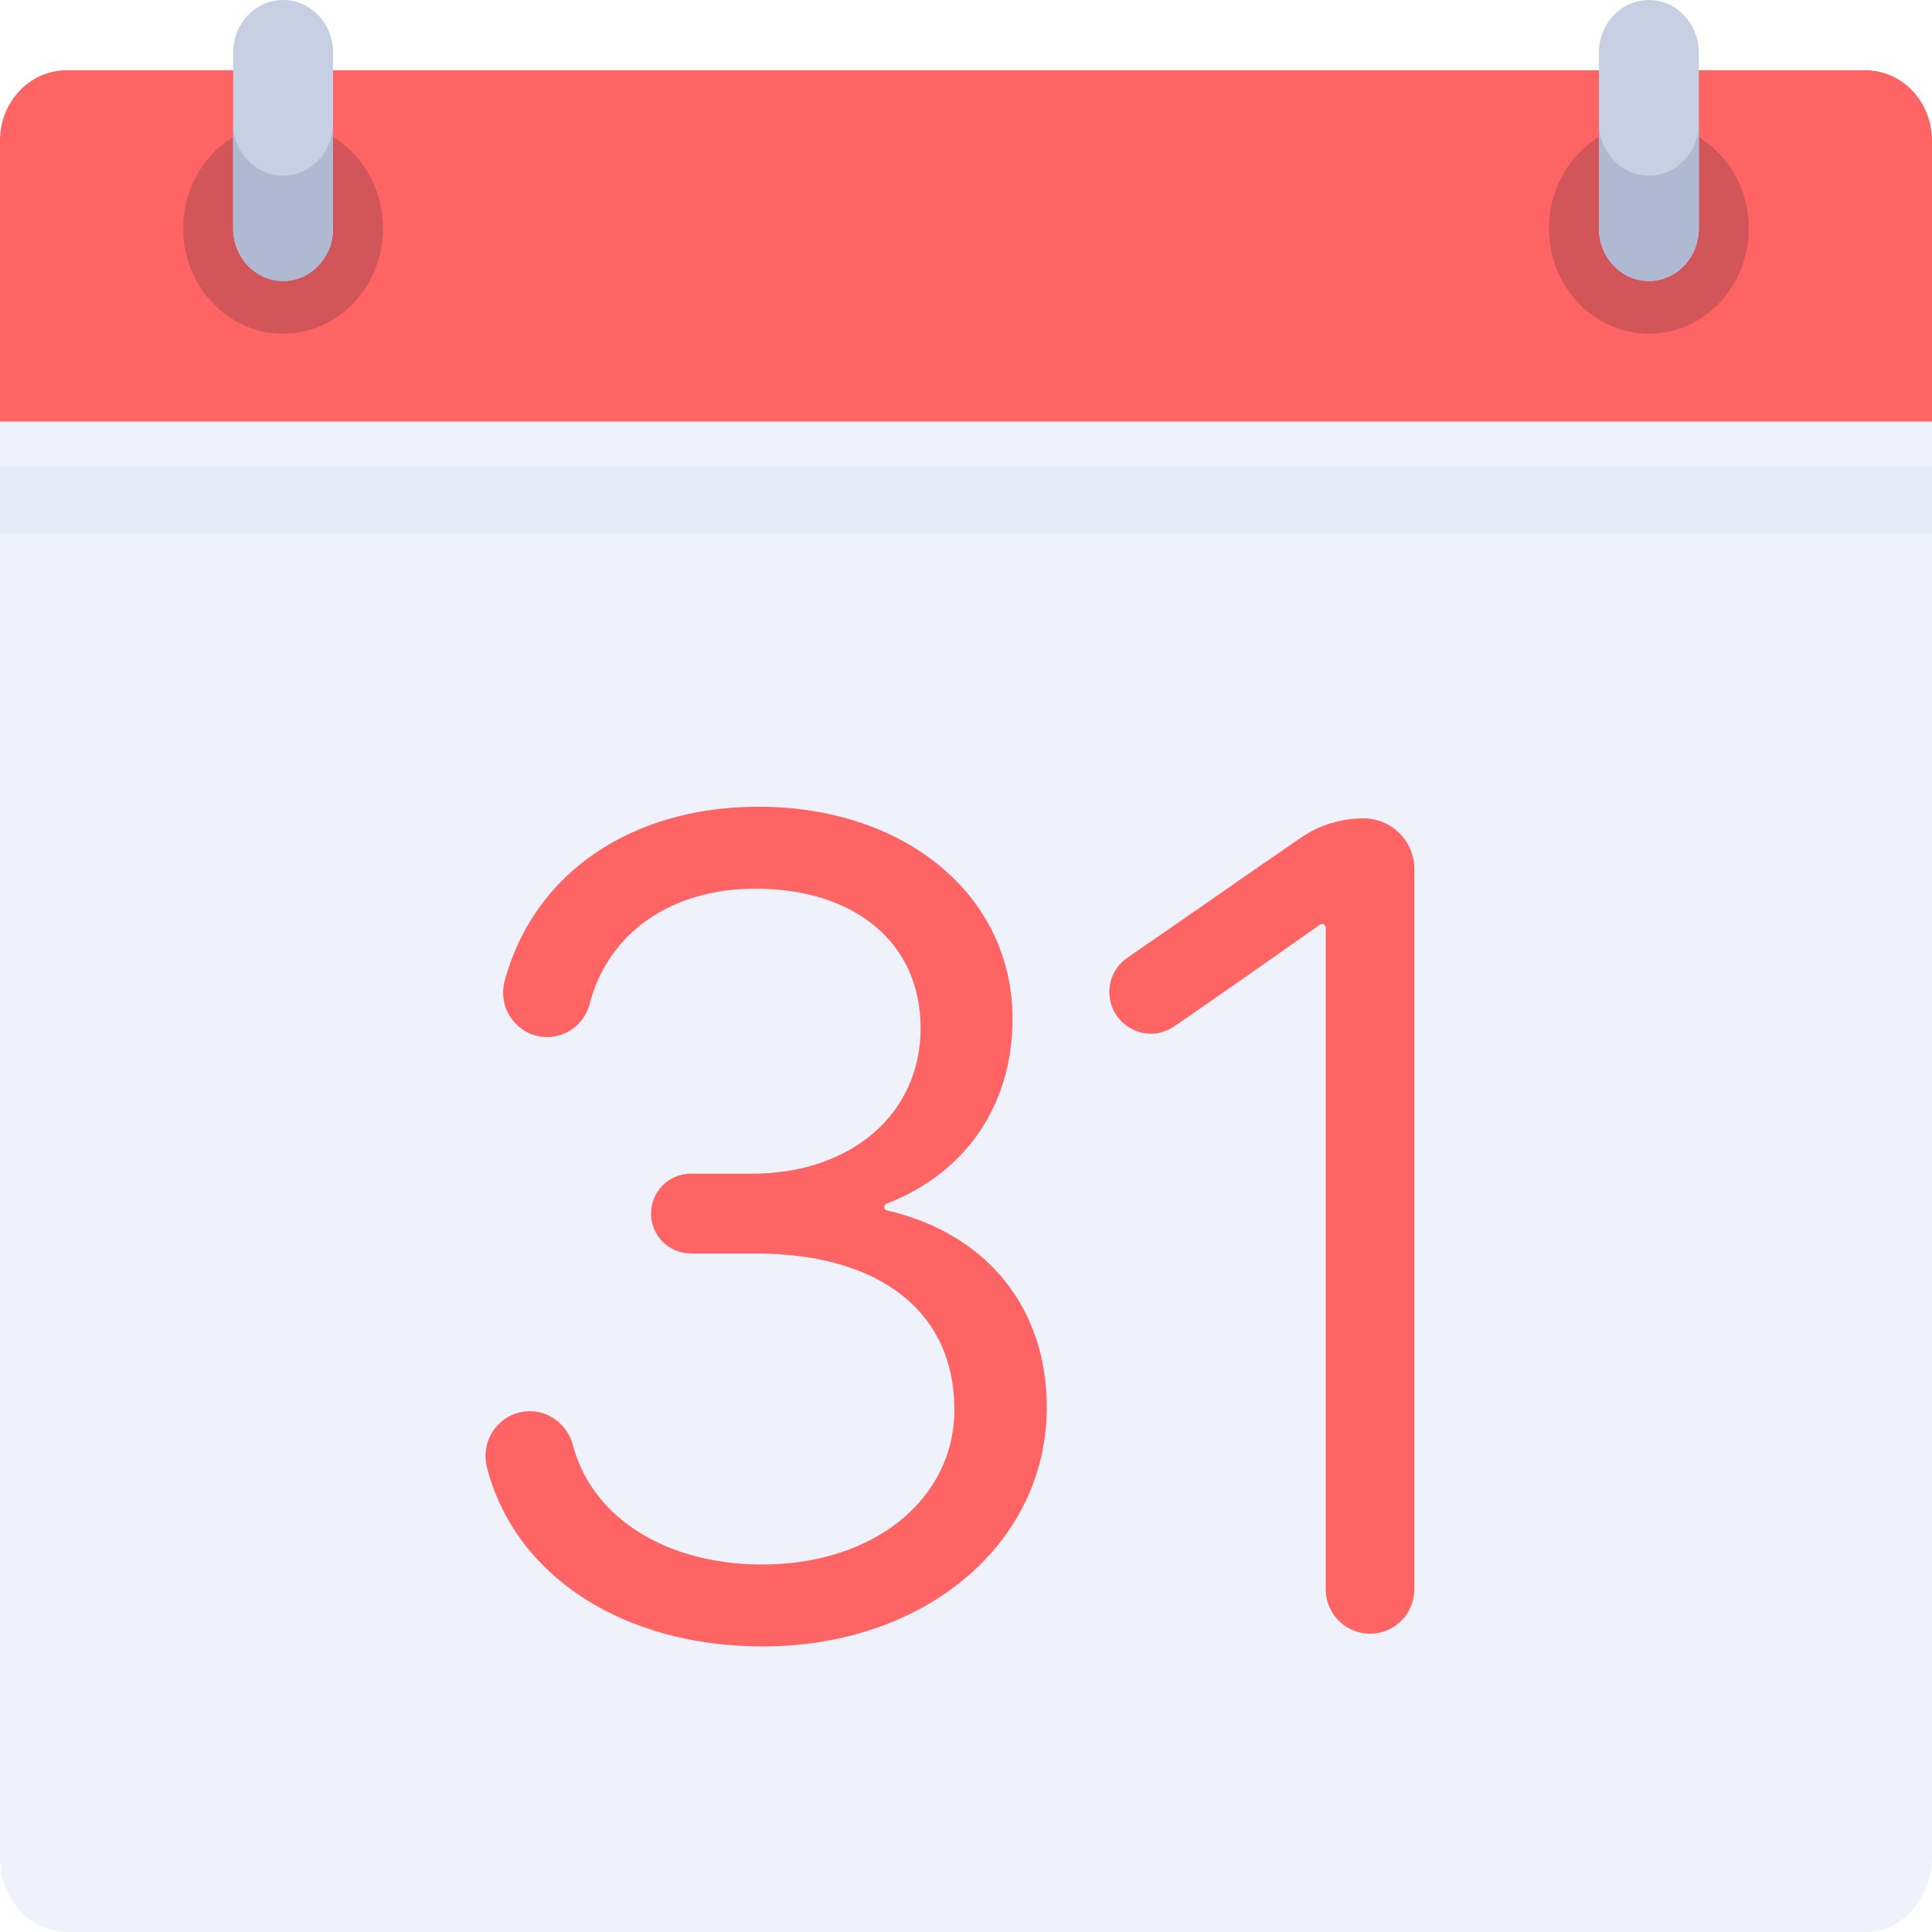
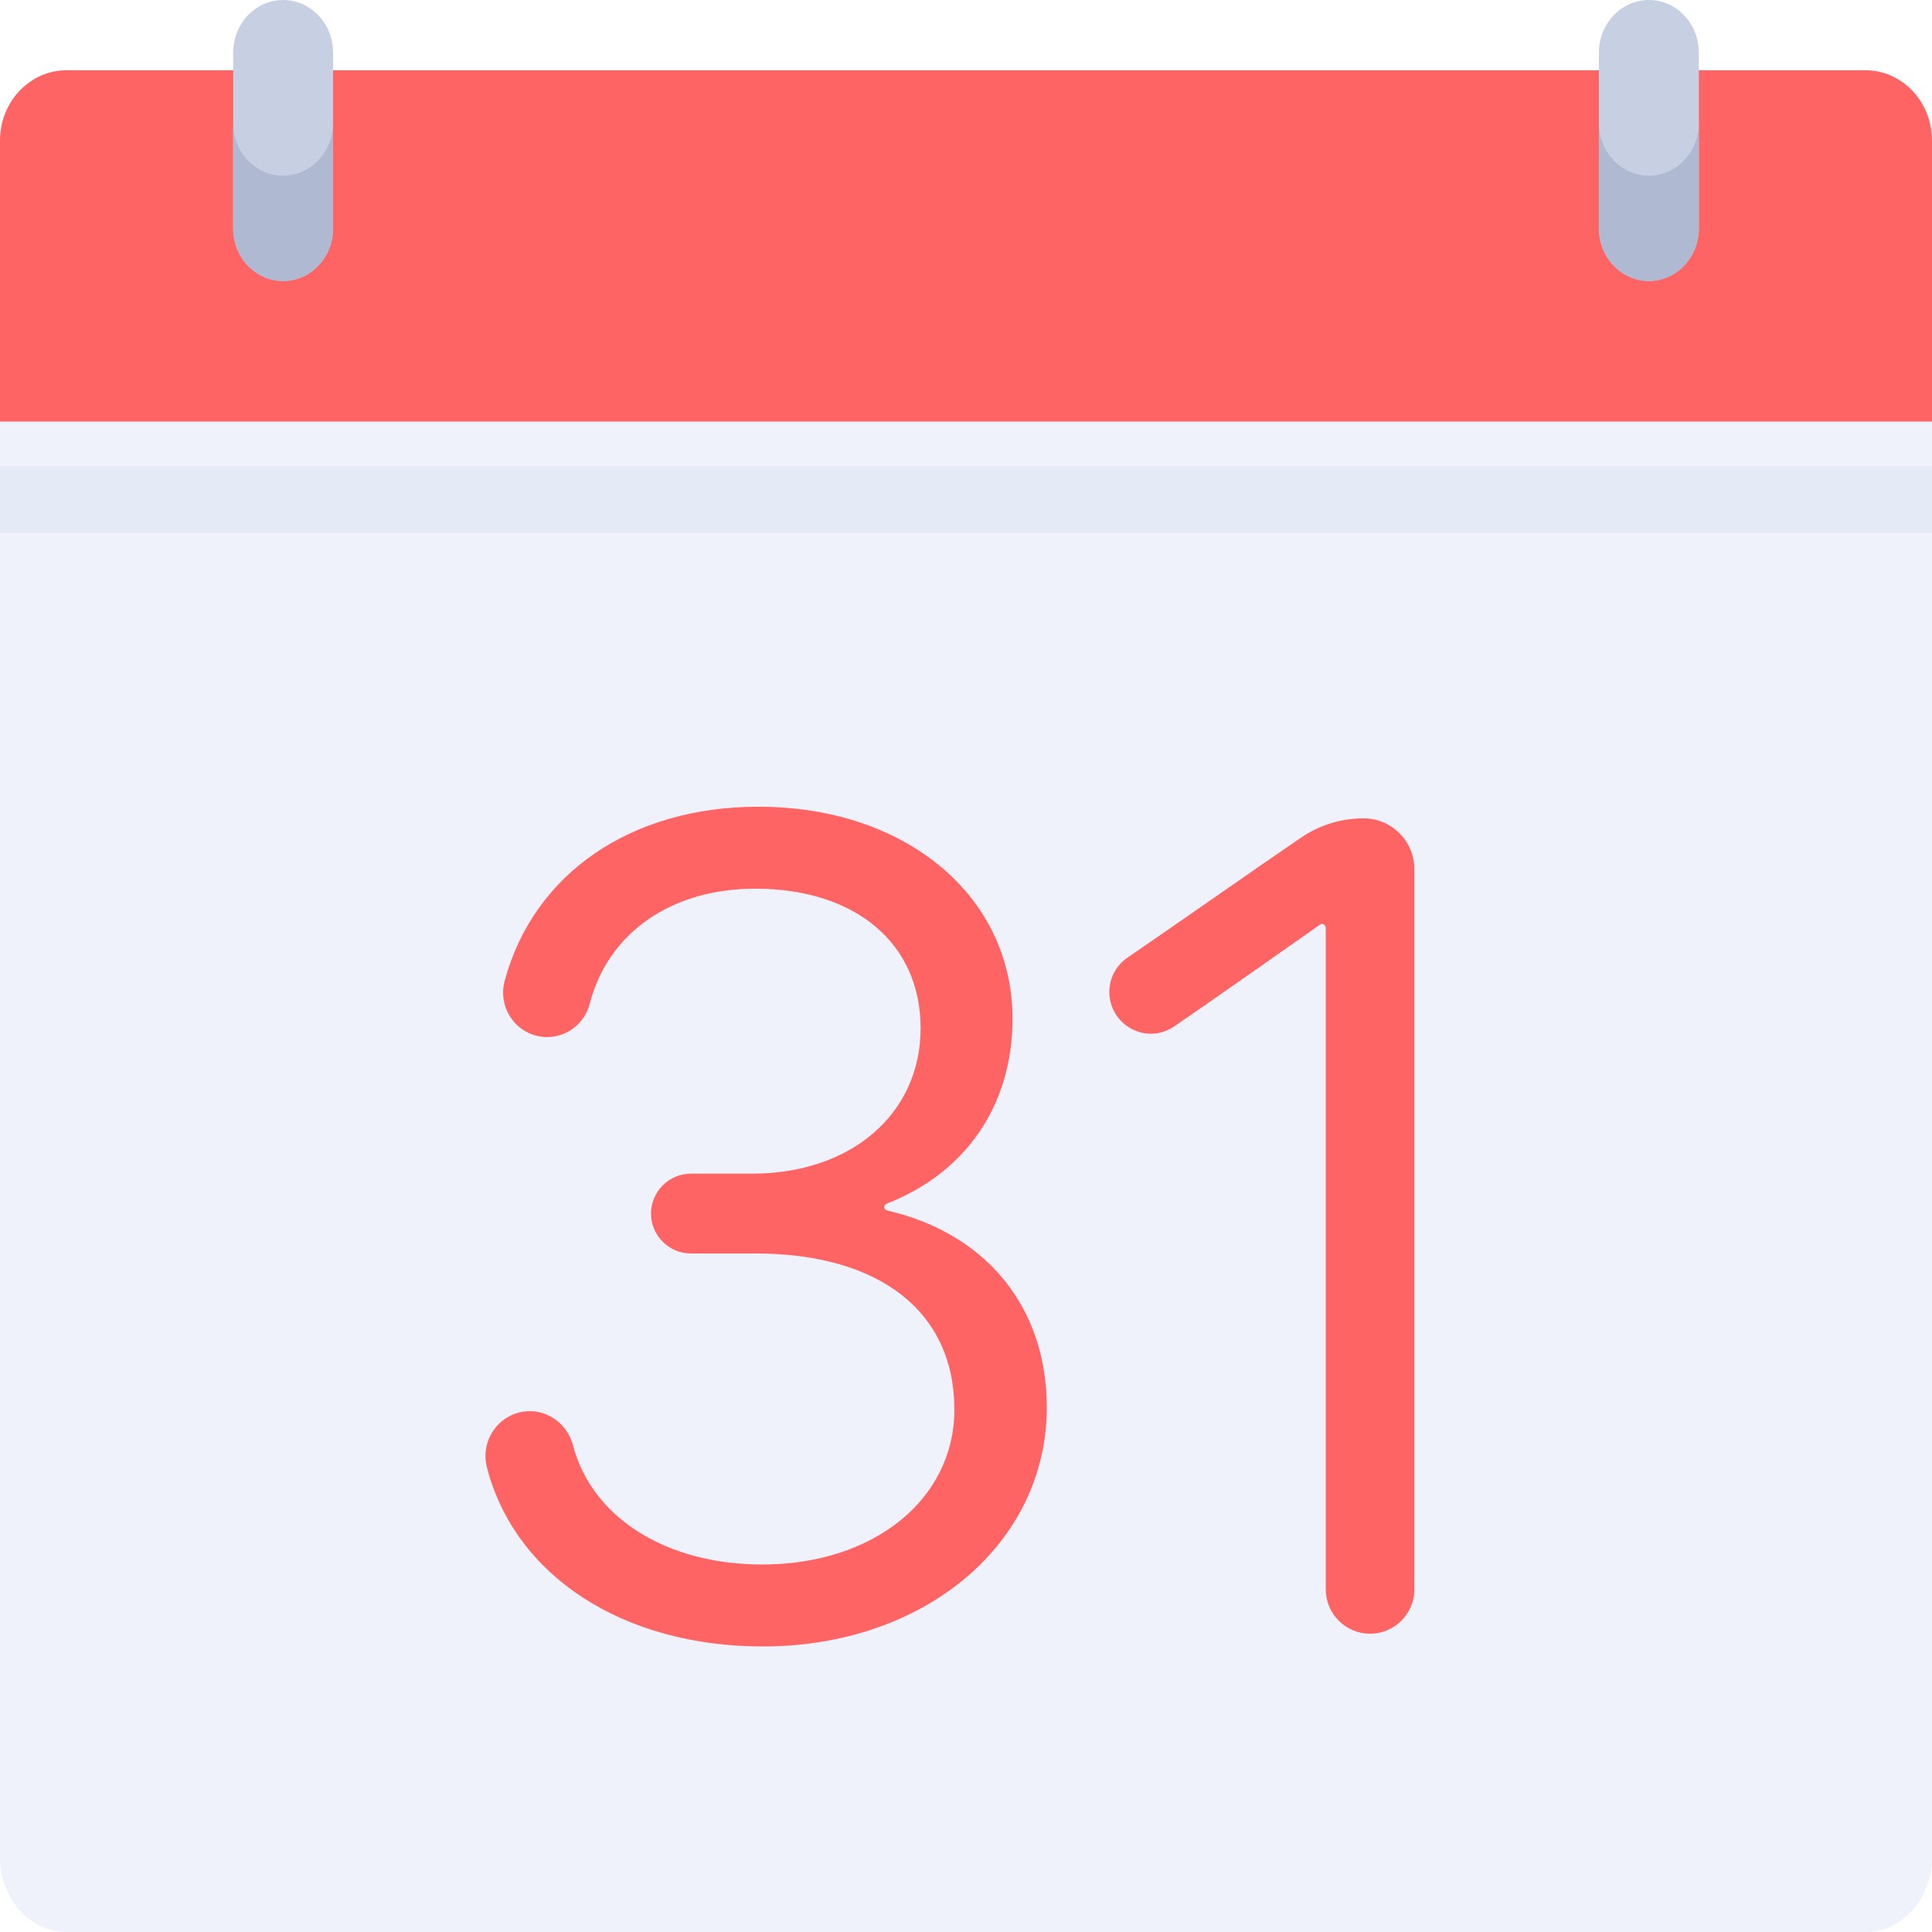
<svg xmlns="http://www.w3.org/2000/svg" version="1.0" id="Calque_1" x="0px" y="0px" viewBox="0 0 512 512" style="enable-background:new 0 0 512 512;" xml:space="preserve">
  <path style="fill:none;stroke:#1D1D1B;stroke-miterlimit:10;" d="M256-26.74" />
  <path style="fill:#EFF2FA;" d="M494.35,512H17.66C7.9,512,0,503.16,0,492.26V38.35c0-10.9,7.9-19.74,17.66-19.74h476.69  c9.75,0,17.65,8.84,17.65,19.74v453.91C512,503.16,504.1,512,494.35,512z" />
-   <path style="fill:#FF6464;" d="M512,111.71H0V37.24c0-10.28,7.9-18.62,17.66-18.62h476.69c9.75,0,17.65,8.34,17.65,18.62V111.71z" />
+   <path style="fill:#FF6464;" d="M512,37.24v74.47H0V37.24c0-10.29,7.9-18.62,17.66-18.62h476.69C504.1,18.62,512,26.95,512,37.24z" />
  <rect x="0" y="123.59" style="fill:#E4EAF6;" width="512" height="17.65" />
-   <ellipse style="fill:#D2555A;" cx="75.03" cy="60.51" rx="26.48" ry="27.93" />
  <path style="fill:#C7CFE2;" d="M75.03,74.47L75.03,74.47c-7.31,0-13.24-6.25-13.24-13.96V13.96C61.79,6.25,67.72,0,75.03,0l0,0  c7.31,0,13.24,6.25,13.24,13.96v46.55C88.28,68.22,82.35,74.47,75.03,74.47z" />
  <path style="fill:#AFB9D2;" d="M75.03,46.55c-7.31,0-13.24-6.25-13.24-13.96v27.93c0,7.71,5.93,13.96,13.24,13.96  c7.31,0,13.24-6.25,13.24-13.96V32.58C88.28,40.29,82.35,46.55,75.03,46.55z" />
-   <ellipse style="fill:#D2555A;" cx="436.97" cy="60.51" rx="26.48" ry="27.93" />
  <path style="fill:#C7CFE2;" d="M436.97,74.47L436.97,74.47c-7.31,0-13.24-6.25-13.24-13.96V13.96c0-7.71,5.93-13.96,13.24-13.96l0,0  c7.31,0,13.24,6.25,13.24,13.96v46.55C450.21,68.22,444.28,74.47,436.97,74.47z" />
  <path style="fill:#AFB9D2;" d="M436.97,46.55c-7.31,0-13.24-6.25-13.24-13.96v27.93c0,7.71,5.93,13.96,13.24,13.96  s13.24-6.25,13.24-13.96V32.58C450.21,40.29,444.28,46.55,436.97,46.55z" />
  <g>
    <path style="fill:#FF6464;" d="M235.09,320.78c-0.95-0.22-1.04-1.43-0.13-1.79c20.88-8.09,33.37-26,33.37-49.02   c0-32.56-28.32-56.18-67.33-56.18c-33.77,0-59.53,17.66-67.24,46.09c-0.99,3.63-0.25,7.41,2.02,10.38c2.22,2.9,5.59,4.57,9.24,4.57   c5.28,0,9.92-3.62,11.26-8.8c4.85-18.83,21.65-30.52,43.83-30.52c26.65,0,43.86,14.51,43.86,36.96c0,22.71-18.4,38.57-44.73,38.57   h-16.14c-5.83,0-10.57,4.74-10.57,10.57c0,5.83,4.74,10.57,10.57,10.57h17.01c33.07,0,52.81,15.46,52.81,41.36   c0,23.8-21.4,41.07-50.9,41.07c-25.44,0-45.13-12.39-50.17-31.58c-1.41-5.33-6.1-9.05-11.41-9.05c-3.65,0-7.02,1.66-9.27,4.55   c-2.28,2.95-3.06,6.74-2.12,10.38c7.45,28.81,36.14,47.42,73.1,47.42c42.9,0,75.26-27.24,75.26-63.37   C277.42,346.27,261.19,326.81,235.09,320.78z" />
    <path style="fill:#FF6464;" d="M361.3,216.87c-5.94,0.02-11.66,1.79-16.55,5.13c-6.18,4.21-15.17,10.46-23.87,16.51   c-8.69,6.03-17.08,11.86-22.07,15.26c-3.02,2.06-4.83,5.46-4.83,9.11c0,4.1,2.25,7.84,5.87,9.76c3.64,1.94,7.88,1.71,11.31-0.62   c8.81-5.99,32.36-22.55,38.63-26.97c0.67-0.47,1.55,0.03,1.55,0.85v175.31c0,6.47,5.27,11.74,11.74,11.74   c6.47,0,11.74-5.27,11.74-11.74V230.26C374.8,222.84,368.72,216.84,361.3,216.87z" />
  </g>
</svg>
